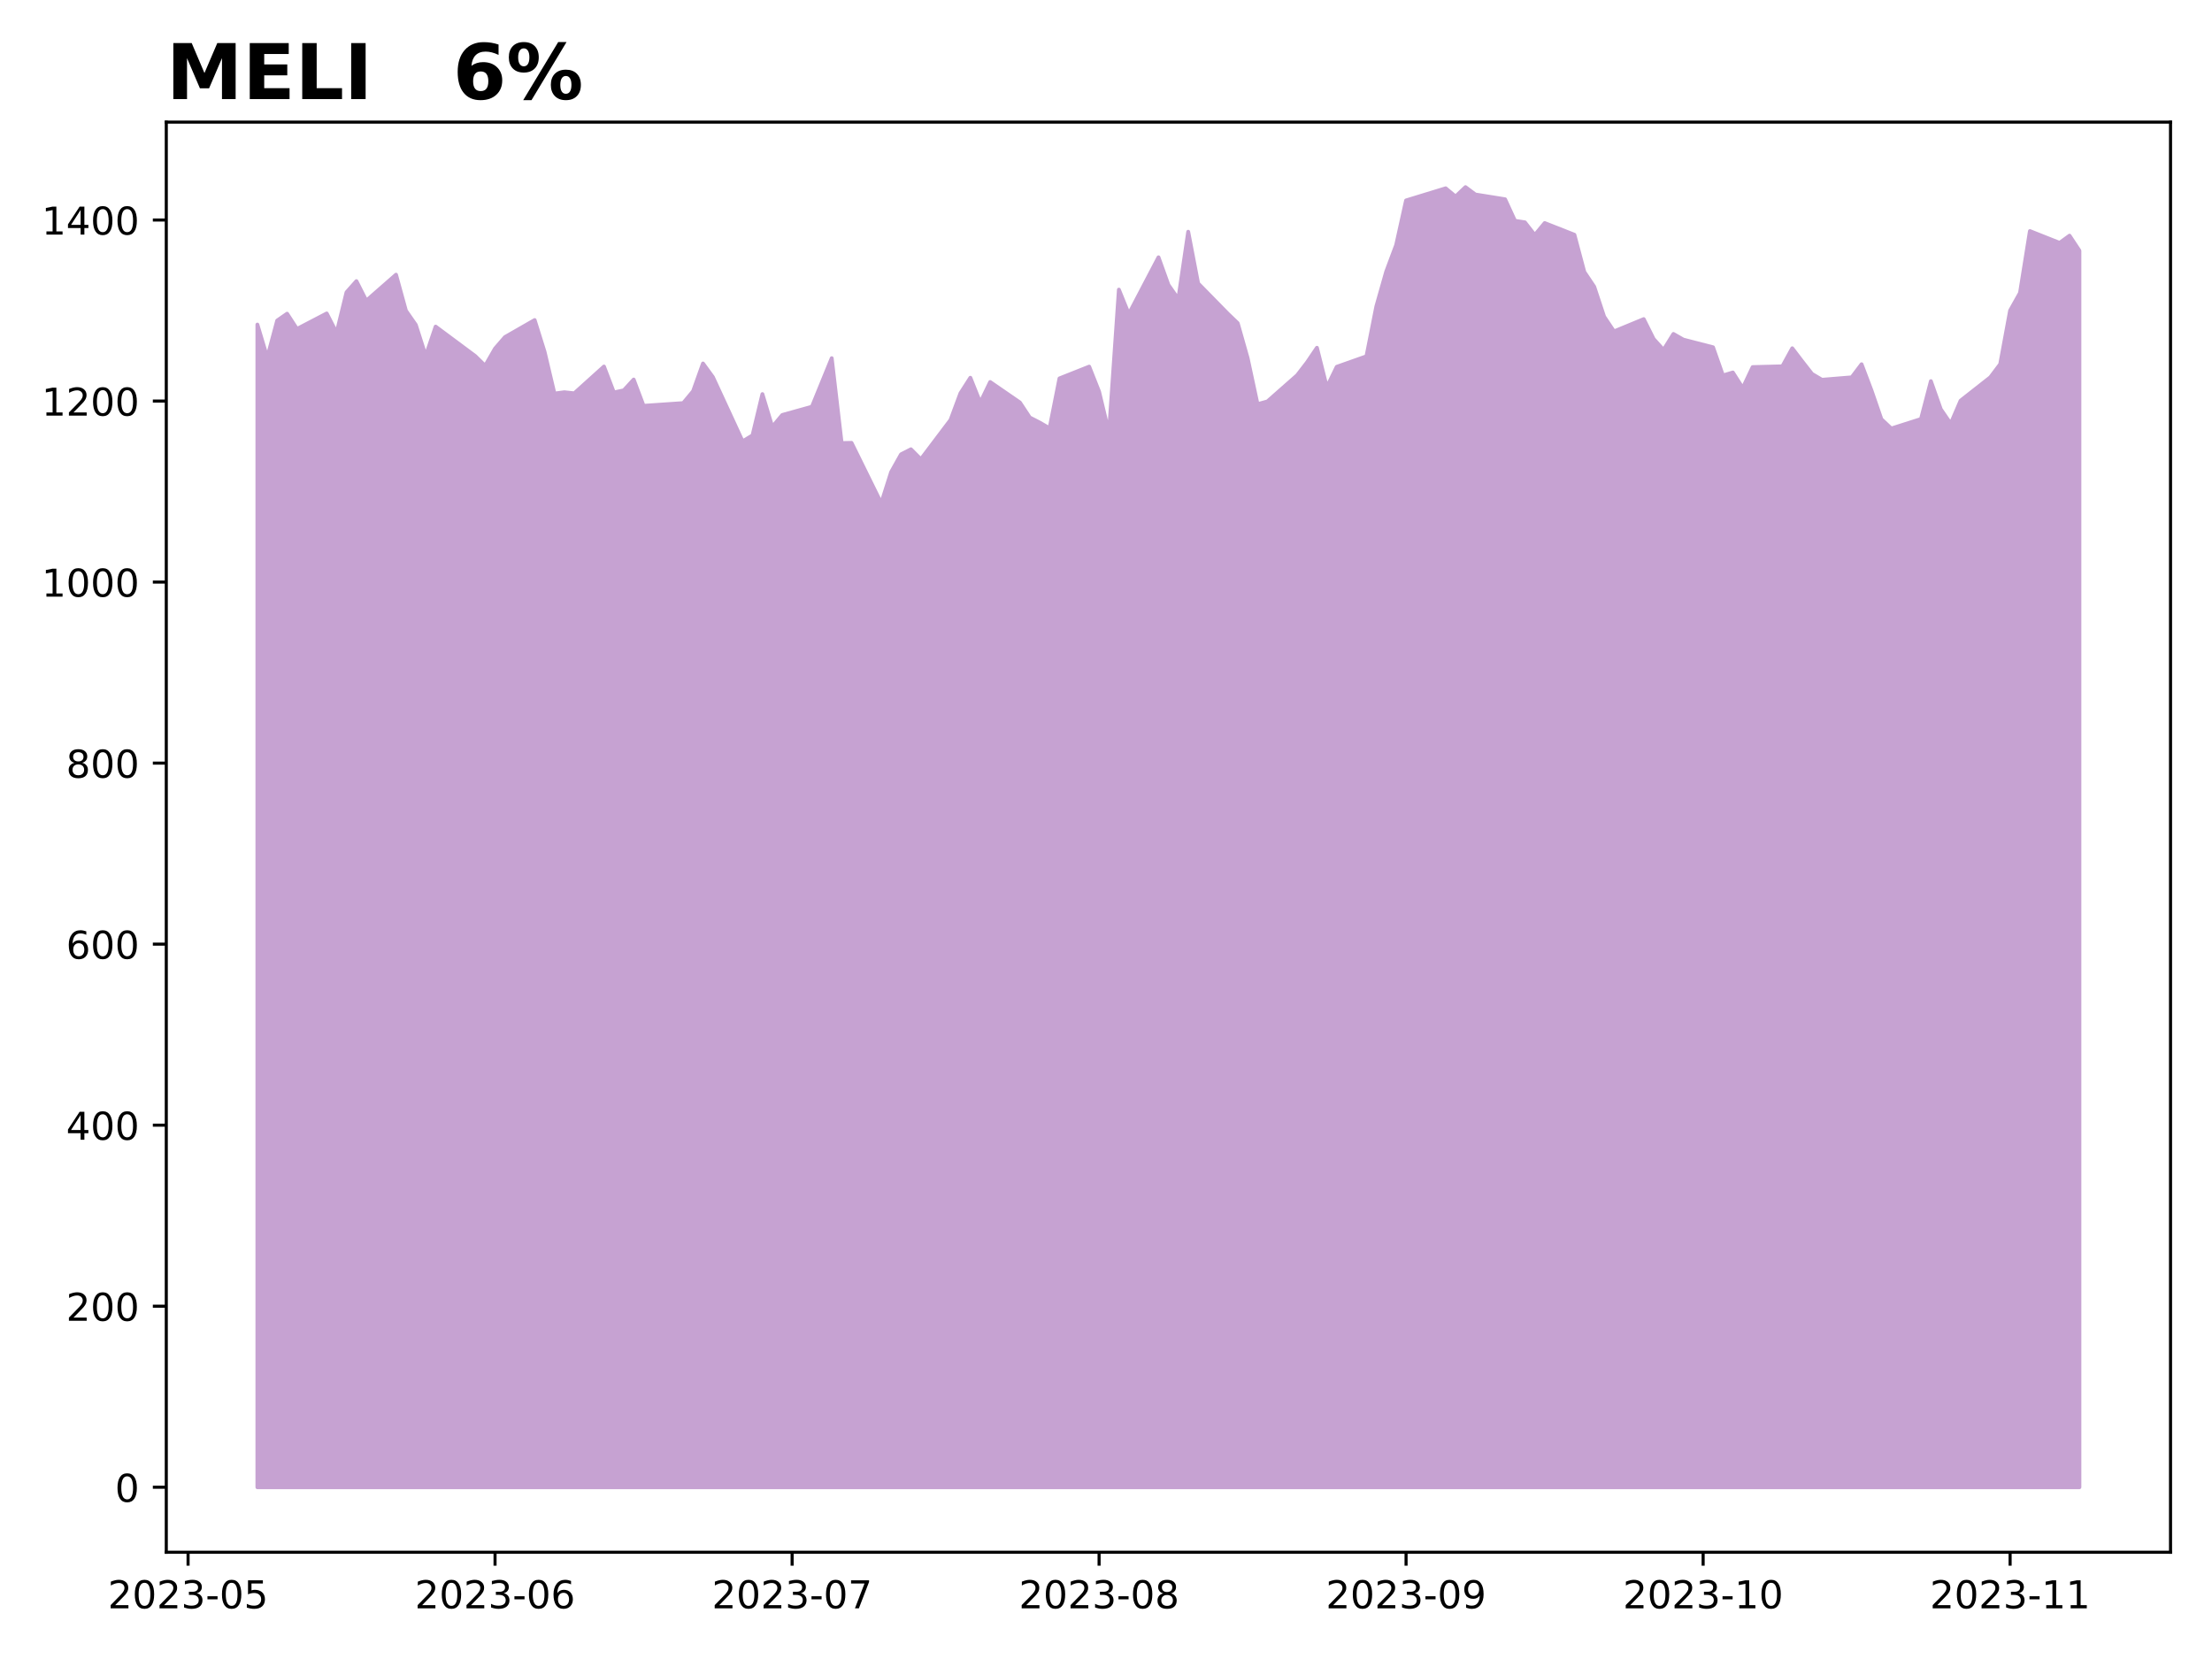
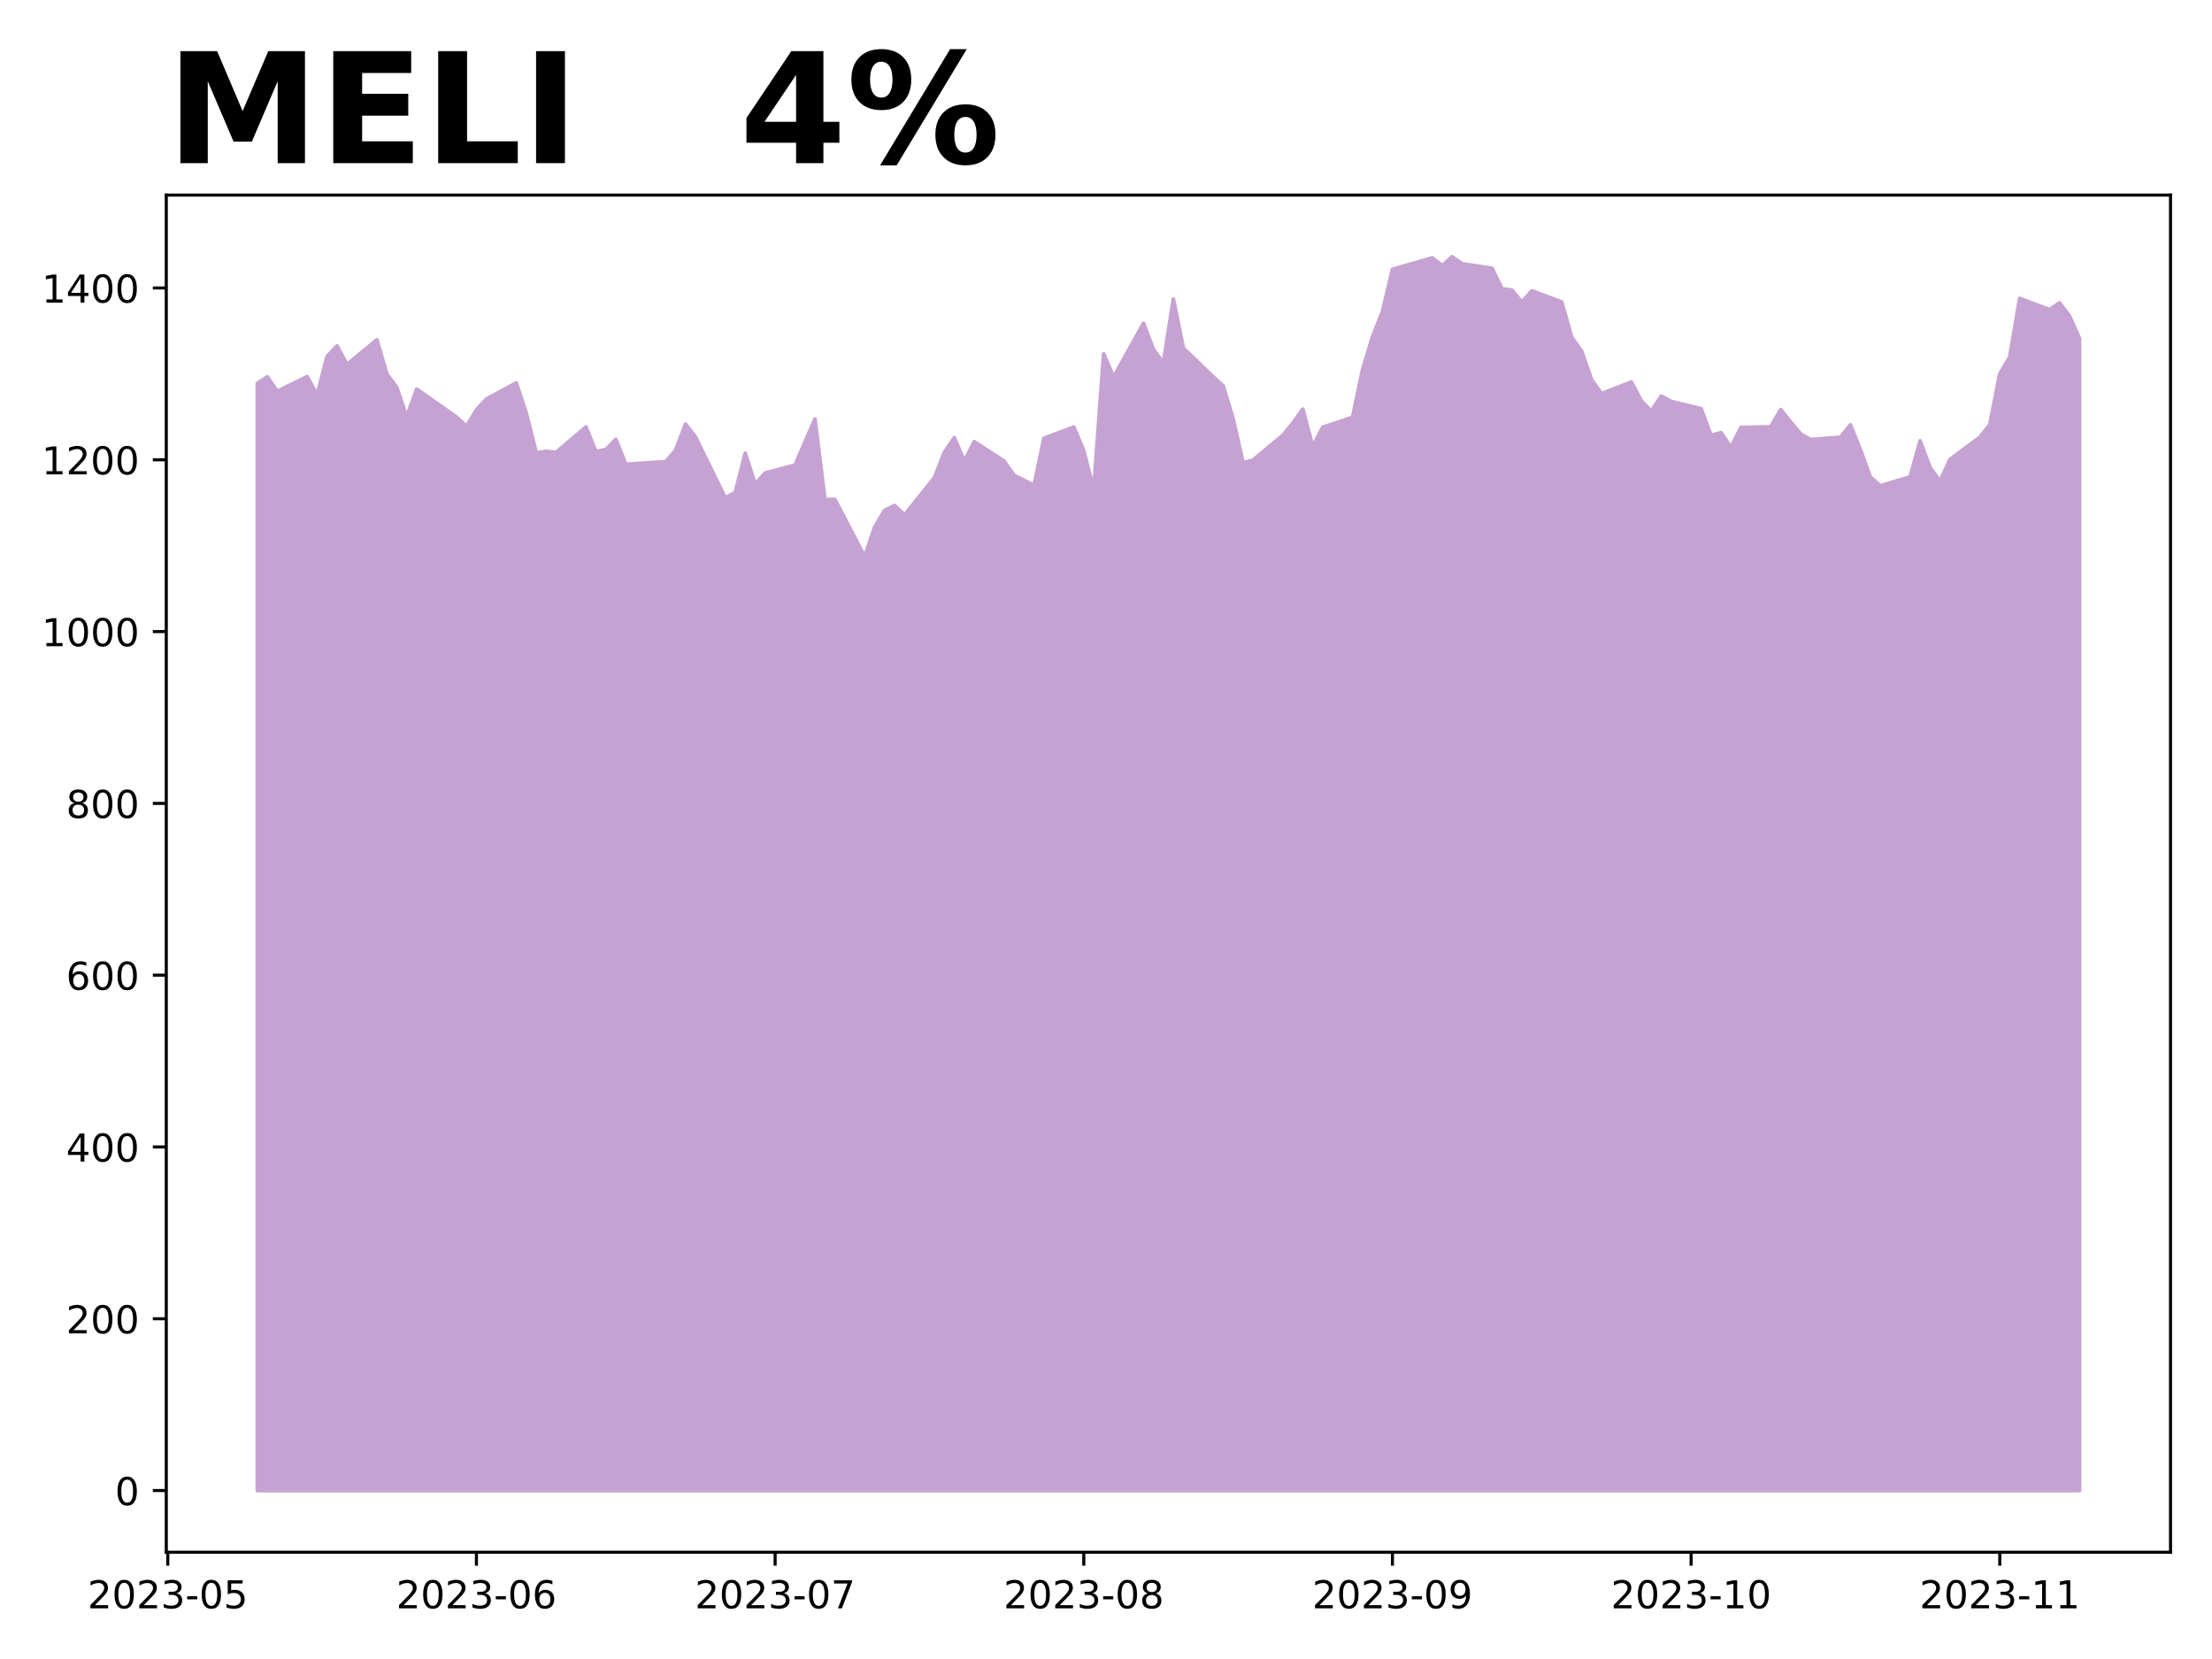
<svg xmlns="http://www.w3.org/2000/svg" xmlns:xlink="http://www.w3.org/1999/xlink" height="432pt" version="1.1" viewBox="0 0 576 432" width="576pt">
  <defs>
    <style type="text/css">
*{stroke-linecap:butt;stroke-linejoin:round;}
  </style>
  </defs>
  <g id="figure_1">
    <g id="patch_1">
      <path d="M 0 432  L 576 432  L 576 0  L 0 0  z " style="fill:#ffffff;" />
    </g>
    <g id="axes_1">
      <g id="patch_2">
-         <path d="M 43.3 404.2  L 565.2 404.2  L 565.2 31.8  L 43.3 31.8  z " style="fill:#ffffff;" />
+         <path d="M 43.3 404.2  L 565.2 404.2  L 565.2 50.8  L 43.3 50.8  z " style="fill:#ffffff;" />
      </g>
      <g id="PolyCollection_1">
        <defs>
-           <path d="M 67.023 -44.727  L 67.023 -347.482  L 69.601 -338.891  L 72.18 -348.524  L 74.758 -350.315  L 77.337 -346.344  L 85.073 -350.381  L 87.651 -345.335  L 90.23 -355.885  L 92.808 -358.793  L 95.387 -353.7  L 103.123 -360.474  L 105.701 -351.095  L 108.28 -347.395  L 110.858 -339.329  L 113.437 -346.954  L 123.751 -339.284  L 126.33 -336.758  L 128.908 -341.241  L 131.487 -344.222  L 139.222 -348.658  L 141.801 -340.399  L 144.379 -329.519  L 146.958 -329.861  L 149.537 -329.581  L 157.272 -336.557  L 159.851 -329.809  L 162.429 -330.356  L 165.008 -333.168  L 167.586 -326.326  L 177.901 -327.033  L 180.479 -330.135  L 183.058 -337.349  L 185.636 -333.809  L 193.372 -317.079  L 195.951 -318.63  L 198.529 -329.378  L 201.108 -320.836  L 203.686 -323.936  L 211.422 -326.092  L 216.579 -338.728  L 219.158 -316.627  L 221.736 -316.681  L 229.472 -300.967  L 232.05 -309.082  L 234.629 -313.69  L 237.208 -315.007  L 239.786 -312.415  L 247.522 -322.656  L 250.1 -329.607  L 252.679 -333.635  L 255.257 -327.174  L 257.836 -332.522  L 265.572 -327.195  L 268.15 -323.285  L 270.729 -321.963  L 273.307 -320.471  L 275.886 -333.463  L 283.622 -336.534  L 286.2 -330.017  L 288.779 -319.271  L 291.357 -356.582  L 293.936 -350.23  L 301.671 -364.997  L 304.25 -357.82  L 306.829 -354.119  L 309.407 -371.655  L 311.986 -358.206  L 319.721 -350.315  L 322.3 -347.845  L 324.878 -338.747  L 327.457 -326.755  L 330.036 -327.469  L 337.771 -334.285  L 340.35 -337.637  L 342.928 -341.441  L 345.507 -331.174  L 348.085 -336.484  L 355.821 -339.223  L 358.4 -352.234  L 360.978 -361.301  L 363.557 -368.19  L 366.135 -379.806  L 376.45 -382.966  L 379.028 -380.826  L 381.607 -383.273  L 384.185 -381.349  L 391.921 -380.11  L 394.5 -374.502  L 397.078 -374.106  L 399.657 -370.8  L 402.235 -373.918  L 409.971 -370.87  L 412.549 -361.185  L 415.128 -357.344  L 417.707 -349.551  L 420.285 -345.705  L 428.021 -348.903  L 430.599 -343.739  L 433.178 -340.887  L 435.756 -345.04  L 438.335 -343.565  L 446.071 -341.568  L 448.649 -334.231  L 451.228 -335.004  L 453.806 -330.955  L 456.385 -336.411  L 464.121 -336.612  L 466.699 -341.309  L 469.278 -337.924  L 471.856 -334.627  L 474.435 -333.104  L 482.17 -333.741  L 484.749 -337.147  L 487.328 -330.323  L 489.906 -322.842  L 492.485 -320.417  L 500.22 -322.882  L 502.799 -332.748  L 505.377 -325.439  L 507.956 -321.673  L 510.535 -327.671  L 518.27 -333.75  L 520.849 -337.168  L 523.427 -351.138  L 526.006 -355.731  L 528.584 -371.827  L 536.32 -368.758  L 538.899 -370.632  L 541.477 -366.73  L 541.477 -44.727  L 541.477 -44.727  L 538.899 -44.727  L 536.32 -44.727  L 528.584 -44.727  L 526.006 -44.727  L 523.427 -44.727  L 520.849 -44.727  L 518.27 -44.727  L 510.535 -44.727  L 507.956 -44.727  L 505.377 -44.727  L 502.799 -44.727  L 500.22 -44.727  L 492.485 -44.727  L 489.906 -44.727  L 487.328 -44.727  L 484.749 -44.727  L 482.17 -44.727  L 474.435 -44.727  L 471.856 -44.727  L 469.278 -44.727  L 466.699 -44.727  L 464.121 -44.727  L 456.385 -44.727  L 453.806 -44.727  L 451.228 -44.727  L 448.649 -44.727  L 446.071 -44.727  L 438.335 -44.727  L 435.756 -44.727  L 433.178 -44.727  L 430.599 -44.727  L 428.021 -44.727  L 420.285 -44.727  L 417.707 -44.727  L 415.128 -44.727  L 412.549 -44.727  L 409.971 -44.727  L 402.235 -44.727  L 399.657 -44.727  L 397.078 -44.727  L 394.5 -44.727  L 391.921 -44.727  L 384.185 -44.727  L 381.607 -44.727  L 379.028 -44.727  L 376.45 -44.727  L 366.135 -44.727  L 363.557 -44.727  L 360.978 -44.727  L 358.4 -44.727  L 355.821 -44.727  L 348.085 -44.727  L 345.507 -44.727  L 342.928 -44.727  L 340.35 -44.727  L 337.771 -44.727  L 330.036 -44.727  L 327.457 -44.727  L 324.878 -44.727  L 322.3 -44.727  L 319.721 -44.727  L 311.986 -44.727  L 309.407 -44.727  L 306.829 -44.727  L 304.25 -44.727  L 301.671 -44.727  L 293.936 -44.727  L 291.357 -44.727  L 288.779 -44.727  L 286.2 -44.727  L 283.622 -44.727  L 275.886 -44.727  L 273.307 -44.727  L 270.729 -44.727  L 268.15 -44.727  L 265.572 -44.727  L 257.836 -44.727  L 255.257 -44.727  L 252.679 -44.727  L 250.1 -44.727  L 247.522 -44.727  L 239.786 -44.727  L 237.208 -44.727  L 234.629 -44.727  L 232.05 -44.727  L 229.472 -44.727  L 221.736 -44.727  L 219.158 -44.727  L 216.579 -44.727  L 211.422 -44.727  L 203.686 -44.727  L 201.108 -44.727  L 198.529 -44.727  L 195.951 -44.727  L 193.372 -44.727  L 185.636 -44.727  L 183.058 -44.727  L 180.479 -44.727  L 177.901 -44.727  L 167.586 -44.727  L 165.008 -44.727  L 162.429 -44.727  L 159.851 -44.727  L 157.272 -44.727  L 149.537 -44.727  L 146.958 -44.727  L 144.379 -44.727  L 141.801 -44.727  L 139.222 -44.727  L 131.487 -44.727  L 128.908 -44.727  L 126.33 -44.727  L 123.751 -44.727  L 113.437 -44.727  L 110.858 -44.727  L 108.28 -44.727  L 105.701 -44.727  L 103.123 -44.727  L 95.387 -44.727  L 92.808 -44.727  L 90.23 -44.727  L 87.651 -44.727  L 85.073 -44.727  L 77.337 -44.727  L 74.758 -44.727  L 72.18 -44.727  L 69.601 -44.727  L 67.023 -44.727  z " id="ma47ffe317e" style="stroke:#c6a2d2;" />
+           <path d="M 67.023 -43.864  L 67.023 -332.16  L 69.615 -333.86  L 72.208 -330.091  L 79.986 -333.923  L 82.579 -329.134  L 85.171 -339.146  L 87.764 -341.906  L 90.357 -337.072  L 98.135 -343.5  L 100.727 -334.601  L 103.32 -331.089  L 105.912 -323.435  L 108.505 -330.671  L 118.876 -323.392  L 121.468 -320.995  L 124.061 -325.249  L 126.654 -328.078  L 134.432 -332.288  L 137.024 -324.45  L 139.617 -314.126  L 142.21 -314.45  L 144.802 -314.184  L 152.58 -320.804  L 155.173 -314.401  L 157.765 -314.92  L 160.358 -317.588  L 162.951 -311.095  L 173.321 -311.766  L 175.914 -314.709  L 178.507 -321.556  L 181.099 -318.196  L 188.877 -302.32  L 191.47 -303.792  L 194.062 -313.991  L 196.655 -305.885  L 199.248 -308.827  L 207.026 -310.873  L 212.211 -322.864  L 214.804 -301.891  L 217.396 -301.942  L 225.174 -287.03  L 227.767 -294.731  L 230.36 -299.104  L 232.952 -300.354  L 235.545 -297.894  L 243.323 -307.612  L 245.915 -314.208  L 248.508 -318.031  L 251.101 -311.9  L 253.693 -316.975  L 261.471 -311.92  L 264.064 -308.209  L 266.657 -306.955  L 269.249 -305.539  L 271.842 -317.868  L 279.62 -320.782  L 282.212 -314.597  L 284.805 -304.4  L 287.398 -339.808  L 289.99 -333.78  L 297.768 -347.793  L 300.361 -340.982  L 302.954 -337.47  L 305.546 -354.112  L 308.139 -341.349  L 315.917 -333.86  L 318.51 -331.516  L 321.102 -322.882  L 323.695 -311.502  L 326.288 -312.18  L 334.065 -318.648  L 336.658 -321.829  L 339.251 -325.439  L 341.843 -315.696  L 344.436 -320.735  L 352.214 -323.334  L 354.807 -335.681  L 357.399 -344.286  L 359.992 -350.824  L 362.585 -361.846  L 372.955 -364.846  L 375.548 -362.815  L 378.14 -365.136  L 380.733 -363.311  L 388.511 -362.135  L 391.104 -356.813  L 393.696 -356.438  L 396.289 -353.3  L 398.882 -356.259  L 406.66 -353.367  L 409.252 -344.176  L 411.845 -340.53  L 414.438 -333.135  L 417.03 -329.485  L 424.808 -332.52  L 427.401 -327.62  L 429.993 -324.913  L 432.586 -328.854  L 435.179 -327.454  L 442.957 -325.56  L 445.549 -318.597  L 448.142 -319.33  L 450.735 -315.488  L 453.327 -320.666  L 461.105 -320.856  L 463.698 -325.314  L 466.29 -322.102  L 468.883 -318.972  L 471.476 -317.528  L 479.254 -318.131  L 481.846 -321.364  L 484.439 -314.888  L 487.032 -307.789  L 489.624 -305.487  L 497.402 -307.827  L 499.995 -317.19  L 502.588 -310.254  L 505.18 -306.679  L 507.773 -312.372  L 515.551 -318.14  L 518.143 -321.384  L 520.736 -334.641  L 523.329 -339  L 525.921 -354.275  L 533.699 -351.363  L 536.292 -353.141  L 538.885 -349.701  L 541.477 -343.894  L 541.477 -43.864  L 541.477 -43.864  L 538.885 -43.864  L 536.292 -43.864  L 533.699 -43.864  L 525.921 -43.864  L 523.329 -43.864  L 520.736 -43.864  L 518.143 -43.864  L 515.551 -43.864  L 507.773 -43.864  L 505.18 -43.864  L 502.588 -43.864  L 499.995 -43.864  L 497.402 -43.864  L 489.624 -43.864  L 487.032 -43.864  L 484.439 -43.864  L 481.846 -43.864  L 479.254 -43.864  L 471.476 -43.864  L 468.883 -43.864  L 466.29 -43.864  L 463.698 -43.864  L 461.105 -43.864  L 453.327 -43.864  L 450.735 -43.864  L 448.142 -43.864  L 445.549 -43.864  L 442.957 -43.864  L 435.179 -43.864  L 432.586 -43.864  L 429.993 -43.864  L 427.401 -43.864  L 424.808 -43.864  L 417.03 -43.864  L 414.438 -43.864  L 411.845 -43.864  L 409.252 -43.864  L 406.66 -43.864  L 398.882 -43.864  L 396.289 -43.864  L 393.696 -43.864  L 391.104 -43.864  L 388.511 -43.864  L 380.733 -43.864  L 378.14 -43.864  L 375.548 -43.864  L 372.955 -43.864  L 362.585 -43.864  L 359.992 -43.864  L 357.399 -43.864  L 354.807 -43.864  L 352.214 -43.864  L 344.436 -43.864  L 341.843 -43.864  L 339.251 -43.864  L 336.658 -43.864  L 334.065 -43.864  L 326.288 -43.864  L 323.695 -43.864  L 321.102 -43.864  L 318.51 -43.864  L 315.917 -43.864  L 308.139 -43.864  L 305.546 -43.864  L 302.954 -43.864  L 300.361 -43.864  L 297.768 -43.864  L 289.99 -43.864  L 287.398 -43.864  L 284.805 -43.864  L 282.212 -43.864  L 279.62 -43.864  L 271.842 -43.864  L 269.249 -43.864  L 266.657 -43.864  L 264.064 -43.864  L 261.471 -43.864  L 253.693 -43.864  L 251.101 -43.864  L 248.508 -43.864  L 245.915 -43.864  L 243.323 -43.864  L 235.545 -43.864  L 232.952 -43.864  L 230.36 -43.864  L 227.767 -43.864  L 225.174 -43.864  L 217.396 -43.864  L 214.804 -43.864  L 212.211 -43.864  L 207.026 -43.864  L 199.248 -43.864  L 196.655 -43.864  L 194.062 -43.864  L 191.47 -43.864  L 188.877 -43.864  L 181.099 -43.864  L 178.507 -43.864  L 175.914 -43.864  L 173.321 -43.864  L 162.951 -43.864  L 160.358 -43.864  L 157.765 -43.864  L 155.173 -43.864  L 152.58 -43.864  L 144.802 -43.864  L 142.21 -43.864  L 139.617 -43.864  L 137.024 -43.864  L 134.432 -43.864  L 126.654 -43.864  L 124.061 -43.864  L 121.468 -43.864  L 118.876 -43.864  L 108.505 -43.864  L 105.912 -43.864  L 103.32 -43.864  L 100.727 -43.864  L 98.135 -43.864  L 90.357 -43.864  L 87.764 -43.864  L 85.171 -43.864  L 82.579 -43.864  L 79.986 -43.864  L 72.208 -43.864  L 69.615 -43.864  L 67.023 -43.864  z " id="m8c106eb6b5" style="stroke:#c6a2d2;" />
        </defs>
-         <g clip-path="url(#p2f0188eddb)">
-           <use style="fill:#c6a2d2;stroke:#c6a2d2;" x="0" xlink:href="#ma47ffe317e" y="432" />
+         <g clip-path="url(#pfc34657520)">
+           <use style="fill:#c6a2d2;stroke:#c6a2d2;" x="0" xlink:href="#m8c106eb6b5" y="432" />
        </g>
      </g>
      <g id="matplotlib.axis_1">
        <g id="xtick_1">
          <g id="line2d_1">
            <defs>
-               <path d="M 0 0  L 0 3.5  " id="m213f5a8011" style="stroke:#000000;stroke-width:0.8;" />
-             </defs>
-             <g>
-               <use style="stroke:#000000;stroke-width:0.8;" x="48.973" xlink:href="#m213f5a8011" y="404.2" />
+               <path d="M 0 0  L 0 3.5  " id="m8f84447d71" style="stroke:#000000;stroke-width:0.8;" />
+             </defs>
+             <g>
+               <use style="stroke:#000000;stroke-width:0.8;" x="43.689" xlink:href="#m8f84447d71" y="404.2" />
            </g>
          </g>
          <g id="text_1">
            <defs>
              <path d="M 19.188 8.297  L 53.609 8.297  L 53.609 0  L 7.328 0  L 7.328 8.297  Q 12.938 14.109 22.625 23.891  Q 32.328 33.688 34.812 36.531  Q 39.547 41.844 41.422 45.531  Q 43.312 49.219 43.312 52.781  Q 43.312 58.594 39.234 62.25  Q 35.156 65.922 28.609 65.922  Q 23.969 65.922 18.812 64.312  Q 13.672 62.703 7.812 59.422  L 7.812 69.391  Q 13.766 71.781 18.938 73  Q 24.125 74.219 28.422 74.219  Q 39.75 74.219 46.484 68.547  Q 53.219 62.891 53.219 53.422  Q 53.219 48.922 51.531 44.891  Q 49.859 40.875 45.406 35.406  Q 44.188 33.984 37.641 27.219  Q 31.109 20.453 19.188 8.297  z " id="DejaVuSans-50" />
              <path d="M 31.781 66.406  Q 24.172 66.406 20.328 58.906  Q 16.5 51.422 16.5 36.375  Q 16.5 21.391 20.328 13.891  Q 24.172 6.391 31.781 6.391  Q 39.453 6.391 43.281 13.891  Q 47.125 21.391 47.125 36.375  Q 47.125 51.422 43.281 58.906  Q 39.453 66.406 31.781 66.406  z M 31.781 74.219  Q 44.047 74.219 50.516 64.516  Q 56.984 54.828 56.984 36.375  Q 56.984 17.969 50.516 8.266  Q 44.047 -1.422 31.781 -1.422  Q 19.531 -1.422 13.062 8.266  Q 6.594 17.969 6.594 36.375  Q 6.594 54.828 13.062 64.516  Q 19.531 74.219 31.781 74.219  z " id="DejaVuSans-48" />
              <path d="M 40.578 39.312  Q 47.656 37.797 51.625 33  Q 55.609 28.219 55.609 21.188  Q 55.609 10.406 48.188 4.484  Q 40.766 -1.422 27.094 -1.422  Q 22.516 -1.422 17.656 -0.516  Q 12.797 0.391 7.625 2.203  L 7.625 11.719  Q 11.719 9.328 16.594 8.109  Q 21.484 6.891 26.812 6.891  Q 36.078 6.891 40.938 10.547  Q 45.797 14.203 45.797 21.188  Q 45.797 27.641 41.281 31.266  Q 36.766 34.906 28.719 34.906  L 20.219 34.906  L 20.219 43.016  L 29.109 43.016  Q 36.375 43.016 40.234 45.922  Q 44.094 48.828 44.094 54.297  Q 44.094 59.906 40.109 62.906  Q 36.141 65.922 28.719 65.922  Q 24.656 65.922 20.016 65.031  Q 15.375 64.156 9.812 62.312  L 9.812 71.094  Q 15.438 72.656 20.344 73.438  Q 25.25 74.219 29.594 74.219  Q 40.828 74.219 47.359 69.109  Q 53.906 64.016 53.906 55.328  Q 53.906 49.266 50.438 45.094  Q 46.969 40.922 40.578 39.312  z " id="DejaVuSans-51" />
              <path d="M 4.891 31.391  L 31.203 31.391  L 31.203 23.391  L 4.891 23.391  z " id="DejaVuSans-45" />
              <path d="M 10.797 72.906  L 49.516 72.906  L 49.516 64.594  L 19.828 64.594  L 19.828 46.734  Q 21.969 47.469 24.109 47.828  Q 26.266 48.188 28.422 48.188  Q 40.625 48.188 47.75 41.5  Q 54.891 34.812 54.891 23.391  Q 54.891 11.625 47.562 5.094  Q 40.234 -1.422 26.906 -1.422  Q 22.312 -1.422 17.547 -0.641  Q 12.797 0.141 7.719 1.703  L 7.719 11.625  Q 12.109 9.234 16.797 8.062  Q 21.484 6.891 26.703 6.891  Q 35.156 6.891 40.078 11.328  Q 45.016 15.766 45.016 23.391  Q 45.016 31 40.078 35.438  Q 35.156 39.891 26.703 39.891  Q 22.75 39.891 18.812 39.016  Q 14.891 38.141 10.797 36.281  z " id="DejaVuSans-53" />
            </defs>
-             <g transform="translate(28.08142 418.7984)scale(0.1 -0.1)">
+             <g transform="translate(22.79749 418.7984)scale(0.1 -0.1)">
              <use xlink:href="#DejaVuSans-50" />
              <use x="63.623" xlink:href="#DejaVuSans-48" />
              <use x="127.246" xlink:href="#DejaVuSans-50" />
              <use x="190.869" xlink:href="#DejaVuSans-51" />
              <use x="254.492" xlink:href="#DejaVuSans-45" />
              <use x="290.576" xlink:href="#DejaVuSans-48" />
              <use x="354.199" xlink:href="#DejaVuSans-53" />
            </g>
          </g>
        </g>
        <g id="xtick_2">
          <g id="line2d_2">
            <g>
-               <use style="stroke:#000000;stroke-width:0.8;" x="128.908" xlink:href="#m213f5a8011" y="404.2" />
+               <use style="stroke:#000000;stroke-width:0.8;" x="124.061" xlink:href="#m8f84447d71" y="404.2" />
            </g>
          </g>
          <g id="text_2">
            <defs>
              <path d="M 33.016 40.375  Q 26.375 40.375 22.484 35.828  Q 18.609 31.297 18.609 23.391  Q 18.609 15.531 22.484 10.953  Q 26.375 6.391 33.016 6.391  Q 39.656 6.391 43.531 10.953  Q 47.406 15.531 47.406 23.391  Q 47.406 31.297 43.531 35.828  Q 39.656 40.375 33.016 40.375  z M 52.594 71.297  L 52.594 62.312  Q 48.875 64.062 45.094 64.984  Q 41.312 65.922 37.594 65.922  Q 27.828 65.922 22.672 59.328  Q 17.531 52.734 16.797 39.406  Q 19.672 43.656 24.016 45.922  Q 28.375 48.188 33.594 48.188  Q 44.578 48.188 50.953 41.516  Q 57.328 34.859 57.328 23.391  Q 57.328 12.156 50.688 5.359  Q 44.047 -1.422 33.016 -1.422  Q 20.359 -1.422 13.672 8.266  Q 6.984 17.969 6.984 36.375  Q 6.984 53.656 15.188 63.938  Q 23.391 74.219 37.203 74.219  Q 40.922 74.219 44.703 73.484  Q 48.484 72.75 52.594 71.297  z " id="DejaVuSans-54" />
            </defs>
-             <g transform="translate(108.0167 418.7984)scale(0.1 -0.1)">
+             <g transform="translate(103.1696 418.7984)scale(0.1 -0.1)">
              <use xlink:href="#DejaVuSans-50" />
              <use x="63.623" xlink:href="#DejaVuSans-48" />
              <use x="127.246" xlink:href="#DejaVuSans-50" />
              <use x="190.869" xlink:href="#DejaVuSans-51" />
              <use x="254.492" xlink:href="#DejaVuSans-45" />
              <use x="290.576" xlink:href="#DejaVuSans-48" />
              <use x="354.199" xlink:href="#DejaVuSans-54" />
            </g>
          </g>
        </g>
        <g id="xtick_3">
          <g id="line2d_3">
            <g>
-               <use style="stroke:#000000;stroke-width:0.8;" x="206.265" xlink:href="#m213f5a8011" y="404.2" />
+               <use style="stroke:#000000;stroke-width:0.8;" x="201.84" xlink:href="#m8f84447d71" y="404.2" />
            </g>
          </g>
          <g id="text_3">
            <defs>
              <path d="M 8.203 72.906  L 55.078 72.906  L 55.078 68.703  L 28.609 0  L 18.312 0  L 43.219 64.594  L 8.203 64.594  z " id="DejaVuSans-55" />
            </defs>
-             <g transform="translate(185.3734 418.7984)scale(0.1 -0.1)">
+             <g transform="translate(180.949 418.7984)scale(0.1 -0.1)">
              <use xlink:href="#DejaVuSans-50" />
              <use x="63.623" xlink:href="#DejaVuSans-48" />
              <use x="127.246" xlink:href="#DejaVuSans-50" />
              <use x="190.869" xlink:href="#DejaVuSans-51" />
              <use x="254.492" xlink:href="#DejaVuSans-45" />
              <use x="290.576" xlink:href="#DejaVuSans-48" />
              <use x="354.199" xlink:href="#DejaVuSans-55" />
            </g>
          </g>
        </g>
        <g id="xtick_4">
          <g id="line2d_4">
            <g>
-               <use style="stroke:#000000;stroke-width:0.8;" x="286.2" xlink:href="#m213f5a8011" y="404.2" />
+               <use style="stroke:#000000;stroke-width:0.8;" x="282.212" xlink:href="#m8f84447d71" y="404.2" />
            </g>
          </g>
          <g id="text_4">
            <defs>
              <path d="M 31.781 34.625  Q 24.75 34.625 20.719 30.859  Q 16.703 27.094 16.703 20.516  Q 16.703 13.922 20.719 10.156  Q 24.75 6.391 31.781 6.391  Q 38.812 6.391 42.859 10.172  Q 46.922 13.969 46.922 20.516  Q 46.922 27.094 42.891 30.859  Q 38.875 34.625 31.781 34.625  z M 21.922 38.812  Q 15.578 40.375 12.031 44.719  Q 8.5 49.078 8.5 55.328  Q 8.5 64.062 14.719 69.141  Q 20.953 74.219 31.781 74.219  Q 42.672 74.219 48.875 69.141  Q 55.078 64.062 55.078 55.328  Q 55.078 49.078 51.531 44.719  Q 48 40.375 41.703 38.812  Q 48.828 37.156 52.797 32.312  Q 56.781 27.484 56.781 20.516  Q 56.781 9.906 50.312 4.234  Q 43.844 -1.422 31.781 -1.422  Q 19.734 -1.422 13.25 4.234  Q 6.781 9.906 6.781 20.516  Q 6.781 27.484 10.781 32.312  Q 14.797 37.156 21.922 38.812  z M 18.312 54.391  Q 18.312 48.734 21.844 45.562  Q 25.391 42.391 31.781 42.391  Q 38.141 42.391 41.719 45.562  Q 45.312 48.734 45.312 54.391  Q 45.312 60.062 41.719 63.234  Q 38.141 66.406 31.781 66.406  Q 25.391 66.406 21.844 63.234  Q 18.312 60.062 18.312 54.391  z " id="DejaVuSans-56" />
            </defs>
-             <g transform="translate(265.3087 418.7984)scale(0.1 -0.1)">
+             <g transform="translate(261.3211 418.7984)scale(0.1 -0.1)">
              <use xlink:href="#DejaVuSans-50" />
              <use x="63.623" xlink:href="#DejaVuSans-48" />
              <use x="127.246" xlink:href="#DejaVuSans-50" />
              <use x="190.869" xlink:href="#DejaVuSans-51" />
              <use x="254.492" xlink:href="#DejaVuSans-45" />
              <use x="290.576" xlink:href="#DejaVuSans-48" />
              <use x="354.199" xlink:href="#DejaVuSans-56" />
            </g>
          </g>
        </g>
        <g id="xtick_5">
          <g id="line2d_5">
            <g>
-               <use style="stroke:#000000;stroke-width:0.8;" x="366.135" xlink:href="#m213f5a8011" y="404.2" />
+               <use style="stroke:#000000;stroke-width:0.8;" x="362.585" xlink:href="#m8f84447d71" y="404.2" />
            </g>
          </g>
          <g id="text_5">
            <defs>
              <path d="M 10.984 1.516  L 10.984 10.5  Q 14.703 8.734 18.5 7.812  Q 22.312 6.891 25.984 6.891  Q 35.75 6.891 40.891 13.453  Q 46.047 20.016 46.781 33.406  Q 43.953 29.203 39.594 26.953  Q 35.25 24.703 29.984 24.703  Q 19.047 24.703 12.672 31.312  Q 6.297 37.938 6.297 49.422  Q 6.297 60.641 12.938 67.422  Q 19.578 74.219 30.609 74.219  Q 43.266 74.219 49.922 64.516  Q 56.594 54.828 56.594 36.375  Q 56.594 19.141 48.406 8.859  Q 40.234 -1.422 26.422 -1.422  Q 22.703 -1.422 18.891 -0.688  Q 15.094 0.047 10.984 1.516  z M 30.609 32.422  Q 37.25 32.422 41.125 36.953  Q 45.016 41.5 45.016 49.422  Q 45.016 57.281 41.125 61.844  Q 37.25 66.406 30.609 66.406  Q 23.969 66.406 20.094 61.844  Q 16.219 57.281 16.219 49.422  Q 16.219 41.5 20.094 36.953  Q 23.969 32.422 30.609 32.422  z " id="DejaVuSans-57" />
            </defs>
-             <g transform="translate(345.244 418.7984)scale(0.1 -0.1)">
+             <g transform="translate(341.6932 418.7984)scale(0.1 -0.1)">
              <use xlink:href="#DejaVuSans-50" />
              <use x="63.623" xlink:href="#DejaVuSans-48" />
              <use x="127.246" xlink:href="#DejaVuSans-50" />
              <use x="190.869" xlink:href="#DejaVuSans-51" />
              <use x="254.492" xlink:href="#DejaVuSans-45" />
              <use x="290.576" xlink:href="#DejaVuSans-48" />
              <use x="354.199" xlink:href="#DejaVuSans-57" />
            </g>
          </g>
        </g>
        <g id="xtick_6">
          <g id="line2d_6">
            <g>
-               <use style="stroke:#000000;stroke-width:0.8;" x="443.492" xlink:href="#m213f5a8011" y="404.2" />
+               <use style="stroke:#000000;stroke-width:0.8;" x="440.364" xlink:href="#m8f84447d71" y="404.2" />
            </g>
          </g>
          <g id="text_6">
            <defs>
              <path d="M 12.406 8.297  L 28.516 8.297  L 28.516 63.922  L 10.984 60.406  L 10.984 69.391  L 28.422 72.906  L 38.281 72.906  L 38.281 8.297  L 54.391 8.297  L 54.391 0  L 12.406 0  z " id="DejaVuSans-49" />
            </defs>
-             <g transform="translate(422.6007 418.7984)scale(0.1 -0.1)">
+             <g transform="translate(419.4726 418.7984)scale(0.1 -0.1)">
              <use xlink:href="#DejaVuSans-50" />
              <use x="63.623" xlink:href="#DejaVuSans-48" />
              <use x="127.246" xlink:href="#DejaVuSans-50" />
              <use x="190.869" xlink:href="#DejaVuSans-51" />
              <use x="254.492" xlink:href="#DejaVuSans-45" />
              <use x="290.576" xlink:href="#DejaVuSans-49" />
              <use x="354.199" xlink:href="#DejaVuSans-48" />
            </g>
          </g>
        </g>
        <g id="xtick_7">
          <g id="line2d_7">
            <g>
-               <use style="stroke:#000000;stroke-width:0.8;" x="523.427" xlink:href="#m213f5a8011" y="404.2" />
+               <use style="stroke:#000000;stroke-width:0.8;" x="520.736" xlink:href="#m8f84447d71" y="404.2" />
            </g>
          </g>
          <g id="text_7">
-             <g transform="translate(502.536 418.7984)scale(0.1 -0.1)">
+             <g transform="translate(499.8447 418.7984)scale(0.1 -0.1)">
              <use xlink:href="#DejaVuSans-50" />
              <use x="63.623" xlink:href="#DejaVuSans-48" />
              <use x="127.246" xlink:href="#DejaVuSans-50" />
              <use x="190.869" xlink:href="#DejaVuSans-51" />
              <use x="254.492" xlink:href="#DejaVuSans-45" />
              <use x="290.576" xlink:href="#DejaVuSans-49" />
              <use x="354.199" xlink:href="#DejaVuSans-49" />
            </g>
          </g>
        </g>
      </g>
      <g id="matplotlib.axis_2">
        <g id="ytick_1">
          <g id="line2d_8">
            <defs>
-               <path d="M 0 0  L -3.5 0  " id="m5c7dcf0295" style="stroke:#000000;stroke-width:0.8;" />
-             </defs>
-             <g>
-               <use style="stroke:#000000;stroke-width:0.8;" x="43.3" xlink:href="#m5c7dcf0295" y="387.273" />
+               <path d="M 0 0  L -3.5 0  " id="mee7948428d" style="stroke:#000000;stroke-width:0.8;" />
+             </defs>
+             <g>
+               <use style="stroke:#000000;stroke-width:0.8;" x="43.3" xlink:href="#mee7948428d" y="388.136" />
            </g>
          </g>
          <g id="text_8">
-             <g transform="translate(29.9375 391.0719)scale(0.1 -0.1)">
+             <g transform="translate(29.9375 391.9356)scale(0.1 -0.1)">
              <use xlink:href="#DejaVuSans-48" />
            </g>
          </g>
        </g>
        <g id="ytick_2">
          <g id="line2d_9">
            <g>
-               <use style="stroke:#000000;stroke-width:0.8;" x="43.3" xlink:href="#m5c7dcf0295" y="340.133" />
+               <use style="stroke:#000000;stroke-width:0.8;" x="43.3" xlink:href="#mee7948428d" y="343.402" />
            </g>
          </g>
          <g id="text_9">
-             <g transform="translate(17.2125 343.9323)scale(0.1 -0.1)">
+             <g transform="translate(17.2125 347.201)scale(0.1 -0.1)">
              <use xlink:href="#DejaVuSans-50" />
              <use x="63.623" xlink:href="#DejaVuSans-48" />
              <use x="127.246" xlink:href="#DejaVuSans-48" />
            </g>
          </g>
        </g>
        <g id="ytick_3">
          <g id="line2d_10">
            <g>
-               <use style="stroke:#000000;stroke-width:0.8;" x="43.3" xlink:href="#m5c7dcf0295" y="292.993" />
+               <use style="stroke:#000000;stroke-width:0.8;" x="43.3" xlink:href="#mee7948428d" y="298.667" />
            </g>
          </g>
          <g id="text_10">
            <defs>
              <path d="M 37.797 64.312  L 12.891 25.391  L 37.797 25.391  z M 35.203 72.906  L 47.609 72.906  L 47.609 25.391  L 58.016 25.391  L 58.016 17.188  L 47.609 17.188  L 47.609 0  L 37.797 0  L 37.797 17.188  L 4.891 17.188  L 4.891 26.703  z " id="DejaVuSans-52" />
            </defs>
-             <g transform="translate(17.2125 296.7926)scale(0.1 -0.1)">
+             <g transform="translate(17.2125 302.4664)scale(0.1 -0.1)">
              <use xlink:href="#DejaVuSans-52" />
              <use x="63.623" xlink:href="#DejaVuSans-48" />
              <use x="127.246" xlink:href="#DejaVuSans-48" />
            </g>
          </g>
        </g>
        <g id="ytick_4">
          <g id="line2d_11">
            <g>
-               <use style="stroke:#000000;stroke-width:0.8;" x="43.3" xlink:href="#m5c7dcf0295" y="245.854" />
+               <use style="stroke:#000000;stroke-width:0.8;" x="43.3" xlink:href="#mee7948428d" y="253.933" />
            </g>
          </g>
          <g id="text_11">
-             <g transform="translate(17.2125 249.6529)scale(0.1 -0.1)">
+             <g transform="translate(17.2125 257.7318)scale(0.1 -0.1)">
              <use xlink:href="#DejaVuSans-54" />
              <use x="63.623" xlink:href="#DejaVuSans-48" />
              <use x="127.246" xlink:href="#DejaVuSans-48" />
            </g>
          </g>
        </g>
        <g id="ytick_5">
          <g id="line2d_12">
            <g>
-               <use style="stroke:#000000;stroke-width:0.8;" x="43.3" xlink:href="#m5c7dcf0295" y="198.714" />
+               <use style="stroke:#000000;stroke-width:0.8;" x="43.3" xlink:href="#mee7948428d" y="209.198" />
            </g>
          </g>
          <g id="text_12">
-             <g transform="translate(17.2125 202.5132)scale(0.1 -0.1)">
+             <g transform="translate(17.2125 212.9972)scale(0.1 -0.1)">
              <use xlink:href="#DejaVuSans-56" />
              <use x="63.623" xlink:href="#DejaVuSans-48" />
              <use x="127.246" xlink:href="#DejaVuSans-48" />
            </g>
          </g>
        </g>
        <g id="ytick_6">
          <g id="line2d_13">
            <g>
-               <use style="stroke:#000000;stroke-width:0.8;" x="43.3" xlink:href="#m5c7dcf0295" y="151.574" />
+               <use style="stroke:#000000;stroke-width:0.8;" x="43.3" xlink:href="#mee7948428d" y="164.463" />
            </g>
          </g>
          <g id="text_13">
-             <g transform="translate(10.85 155.3735)scale(0.1 -0.1)">
+             <g transform="translate(10.85 168.2626)scale(0.1 -0.1)">
              <use xlink:href="#DejaVuSans-49" />
              <use x="63.623" xlink:href="#DejaVuSans-48" />
              <use x="127.246" xlink:href="#DejaVuSans-48" />
              <use x="190.869" xlink:href="#DejaVuSans-48" />
            </g>
          </g>
        </g>
        <g id="ytick_7">
          <g id="line2d_14">
            <g>
-               <use style="stroke:#000000;stroke-width:0.8;" x="43.3" xlink:href="#m5c7dcf0295" y="104.435" />
+               <use style="stroke:#000000;stroke-width:0.8;" x="43.3" xlink:href="#mee7948428d" y="119.729" />
            </g>
          </g>
          <g id="text_14">
-             <g transform="translate(10.85 108.2338)scale(0.1 -0.1)">
+             <g transform="translate(10.85 123.528)scale(0.1 -0.1)">
              <use xlink:href="#DejaVuSans-49" />
              <use x="63.623" xlink:href="#DejaVuSans-50" />
              <use x="127.246" xlink:href="#DejaVuSans-48" />
              <use x="190.869" xlink:href="#DejaVuSans-48" />
            </g>
          </g>
        </g>
        <g id="ytick_8">
          <g id="line2d_15">
            <g>
-               <use style="stroke:#000000;stroke-width:0.8;" x="43.3" xlink:href="#m5c7dcf0295" y="57.295" />
+               <use style="stroke:#000000;stroke-width:0.8;" x="43.3" xlink:href="#mee7948428d" y="74.994" />
            </g>
          </g>
          <g id="text_15">
-             <g transform="translate(10.85 61.09412)scale(0.1 -0.1)">
+             <g transform="translate(10.85 78.79336)scale(0.1 -0.1)">
              <use xlink:href="#DejaVuSans-49" />
              <use x="63.623" xlink:href="#DejaVuSans-52" />
              <use x="127.246" xlink:href="#DejaVuSans-48" />
              <use x="190.869" xlink:href="#DejaVuSans-48" />
            </g>
          </g>
        </g>
      </g>
      <g id="patch_3">
-         <path d="M 43.3 404.2  L 43.3 31.8  " style="fill:none;stroke:#000000;stroke-linecap:square;stroke-linejoin:miter;stroke-width:0.8;" />
+         <path d="M 43.3 404.2  L 43.3 50.8  " style="fill:none;stroke:#000000;stroke-linecap:square;stroke-linejoin:miter;stroke-width:0.8;" />
      </g>
      <g id="patch_4">
-         <path d="M 565.2 404.2  L 565.2 31.8  " style="fill:none;stroke:#000000;stroke-linecap:square;stroke-linejoin:miter;stroke-width:0.8;" />
+         <path d="M 565.2 404.2  L 565.2 50.8  " style="fill:none;stroke:#000000;stroke-linecap:square;stroke-linejoin:miter;stroke-width:0.8;" />
      </g>
      <g id="patch_5">
        <path d="M 43.3 404.2  L 565.2 404.2  " style="fill:none;stroke:#000000;stroke-linecap:square;stroke-linejoin:miter;stroke-width:0.8;" />
      </g>
      <g id="patch_6">
-         <path d="M 43.3 31.8  L 565.2 31.8  " style="fill:none;stroke:#000000;stroke-linecap:square;stroke-linejoin:miter;stroke-width:0.8;" />
+         <path d="M 43.3 50.8  L 565.2 50.8  " style="fill:none;stroke:#000000;stroke-linecap:square;stroke-linejoin:miter;stroke-width:0.8;" />
      </g>
      <g id="text_16">
        <defs>
          <path d="M 9.188 72.906  L 33.109 72.906  L 49.703 33.891  L 66.406 72.906  L 90.281 72.906  L 90.281 0  L 72.516 0  L 72.516 53.328  L 55.719 14.016  L 43.797 14.016  L 27 53.328  L 27 0  L 9.188 0  z " id="DejaVuSans-Bold-77" />
          <path d="M 9.188 72.906  L 59.906 72.906  L 59.906 58.688  L 27.984 58.688  L 27.984 45.125  L 58.016 45.125  L 58.016 30.906  L 27.984 30.906  L 27.984 14.203  L 60.984 14.203  L 60.984 0  L 9.188 0  z " id="DejaVuSans-Bold-69" />
          <path d="M 9.188 72.906  L 27.984 72.906  L 27.984 14.203  L 60.984 14.203  L 60.984 0  L 9.188 0  z " id="DejaVuSans-Bold-76" />
          <path d="M 9.188 72.906  L 27.984 72.906  L 27.984 0  L 9.188 0  z " id="DejaVuSans-Bold-73" />
          <path id="DejaVuSans-Bold-32" />
-           <path d="M 36.188 35.984  Q 31.25 35.984 28.781 32.781  Q 26.312 29.594 26.312 23.188  Q 26.312 16.797 28.781 13.594  Q 31.25 10.406 36.188 10.406  Q 41.156 10.406 43.625 13.594  Q 46.094 16.797 46.094 23.188  Q 46.094 29.594 43.625 32.781  Q 41.156 35.984 36.188 35.984  z M 59.422 71  L 59.422 57.516  Q 54.781 59.719 50.672 60.766  Q 46.578 61.812 42.672 61.812  Q 34.281 61.812 29.594 57.141  Q 24.906 52.484 24.125 43.312  Q 27.344 45.703 31.094 46.891  Q 34.859 48.094 39.312 48.094  Q 50.484 48.094 57.344 41.547  Q 64.203 35.016 64.203 24.422  Q 64.203 12.703 56.531 5.641  Q 48.875 -1.422 35.984 -1.422  Q 21.781 -1.422 13.984 8.172  Q 6.203 17.781 6.203 35.406  Q 6.203 53.469 15.312 63.797  Q 24.422 74.125 40.281 74.125  Q 45.312 74.125 50.047 73.344  Q 54.781 72.562 59.422 71  z " id="DejaVuSans-Bold-54" />
+           <path d="M 36.812 57.422  L 16.219 26.906  L 36.812 26.906  z M 33.688 72.906  L 54.594 72.906  L 54.594 26.906  L 64.984 26.906  L 64.984 13.281  L 54.594 13.281  L 54.594 0  L 36.812 0  L 36.812 13.281  L 4.5 13.281  L 4.5 29.391  z " id="DejaVuSans-Bold-52" />
          <path d="M 77.484 30.078  Q 74.031 30.078 72.125 27.078  Q 70.219 24.078 70.219 18.5  Q 70.219 12.891 72.094 9.891  Q 73.969 6.891 77.484 6.891  Q 81 6.891 82.859 9.891  Q 84.719 12.891 84.719 18.5  Q 84.719 24.078 82.828 27.078  Q 80.953 30.078 77.484 30.078  z M 77.484 38.281  Q 86.578 38.281 91.797 33  Q 97.016 27.734 97.016 18.5  Q 97.016 9.281 91.797 3.922  Q 86.578 -1.422 77.484 -1.422  Q 68.406 -1.422 63.156 3.922  Q 57.906 9.281 57.906 18.5  Q 57.906 27.688 63.156 32.984  Q 68.406 38.281 77.484 38.281  z M 32.719 -1.422  L 21.922 -1.422  L 67.484 74.219  L 78.328 74.219  z M 22.703 74.219  Q 31.781 74.219 36.984 68.922  Q 42.188 63.625 42.188 54.391  Q 42.188 45.172 36.984 39.844  Q 31.781 34.516 22.703 34.516  Q 13.625 34.516 8.422 39.844  Q 3.219 45.172 3.219 54.391  Q 3.219 63.625 8.422 68.922  Q 13.625 74.219 22.703 74.219  z M 22.703 66.016  Q 19.188 66.016 17.281 62.984  Q 15.375 59.969 15.375 54.391  Q 15.375 48.781 17.281 45.719  Q 19.188 42.672 22.703 42.672  Q 26.219 42.672 28.094 45.719  Q 29.984 48.781 29.984 54.391  Q 29.984 59.969 28.078 62.984  Q 26.172 66.016 22.703 66.016  z " id="DejaVuSans-Bold-37" />
        </defs>
-         <g transform="translate(43.3 25.8)scale(0.2 -0.2)">
+         <g transform="translate(43.3 42.48125)scale(0.4 -0.4)">
          <use xlink:href="#DejaVuSans-Bold-77" />
          <use x="99.512" xlink:href="#DejaVuSans-Bold-69" />
          <use x="167.822" xlink:href="#DejaVuSans-Bold-76" />
          <use x="231.543" xlink:href="#DejaVuSans-Bold-73" />
          <use x="268.75" xlink:href="#DejaVuSans-Bold-32" />
          <use x="303.564" xlink:href="#DejaVuSans-Bold-32" />
          <use x="338.379" xlink:href="#DejaVuSans-Bold-32" />
-           <use x="373.193" xlink:href="#DejaVuSans-Bold-54" />
+           <use x="373.193" xlink:href="#DejaVuSans-Bold-52" />
          <use x="442.773" xlink:href="#DejaVuSans-Bold-37" />
        </g>
      </g>
    </g>
  </g>
  <defs>
-     <clipPath id="p2f0188eddb">
-       <rect height="372.4" width="521.9" x="43.3" y="31.8" />
+     <clipPath id="pfc34657520">
+       <rect height="353.4" width="521.9" x="43.3" y="50.8" />
    </clipPath>
  </defs>
</svg>
